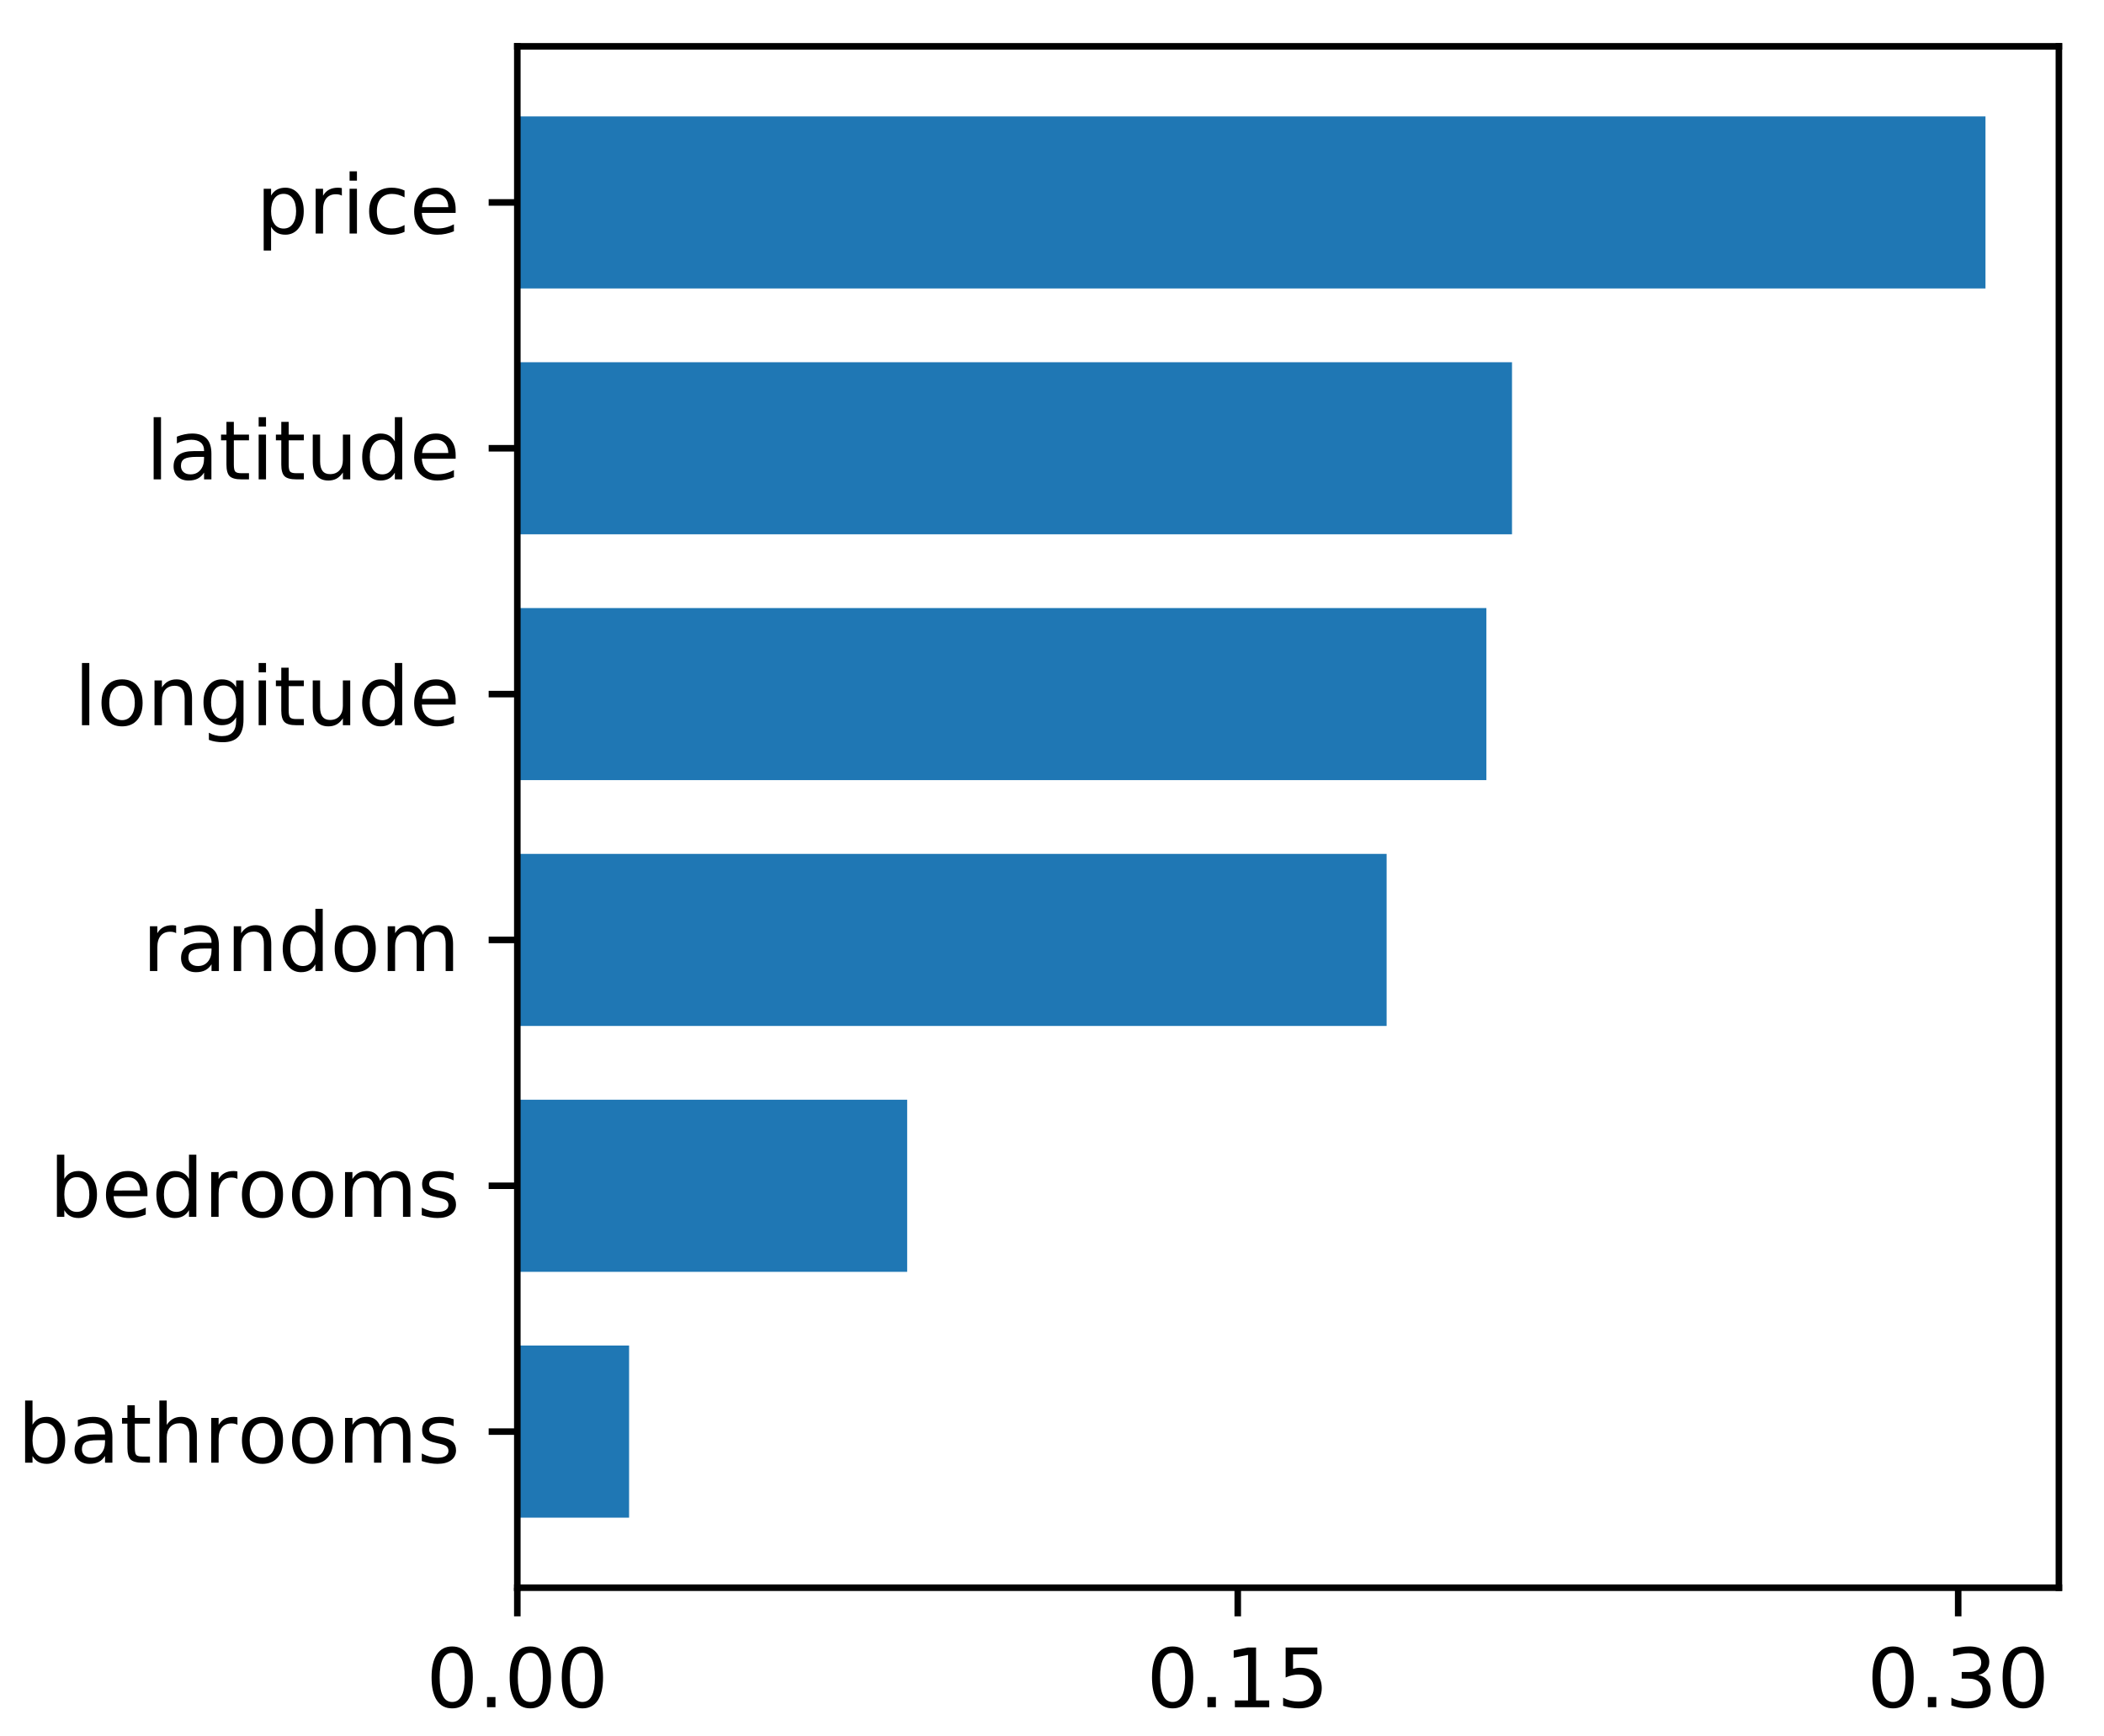
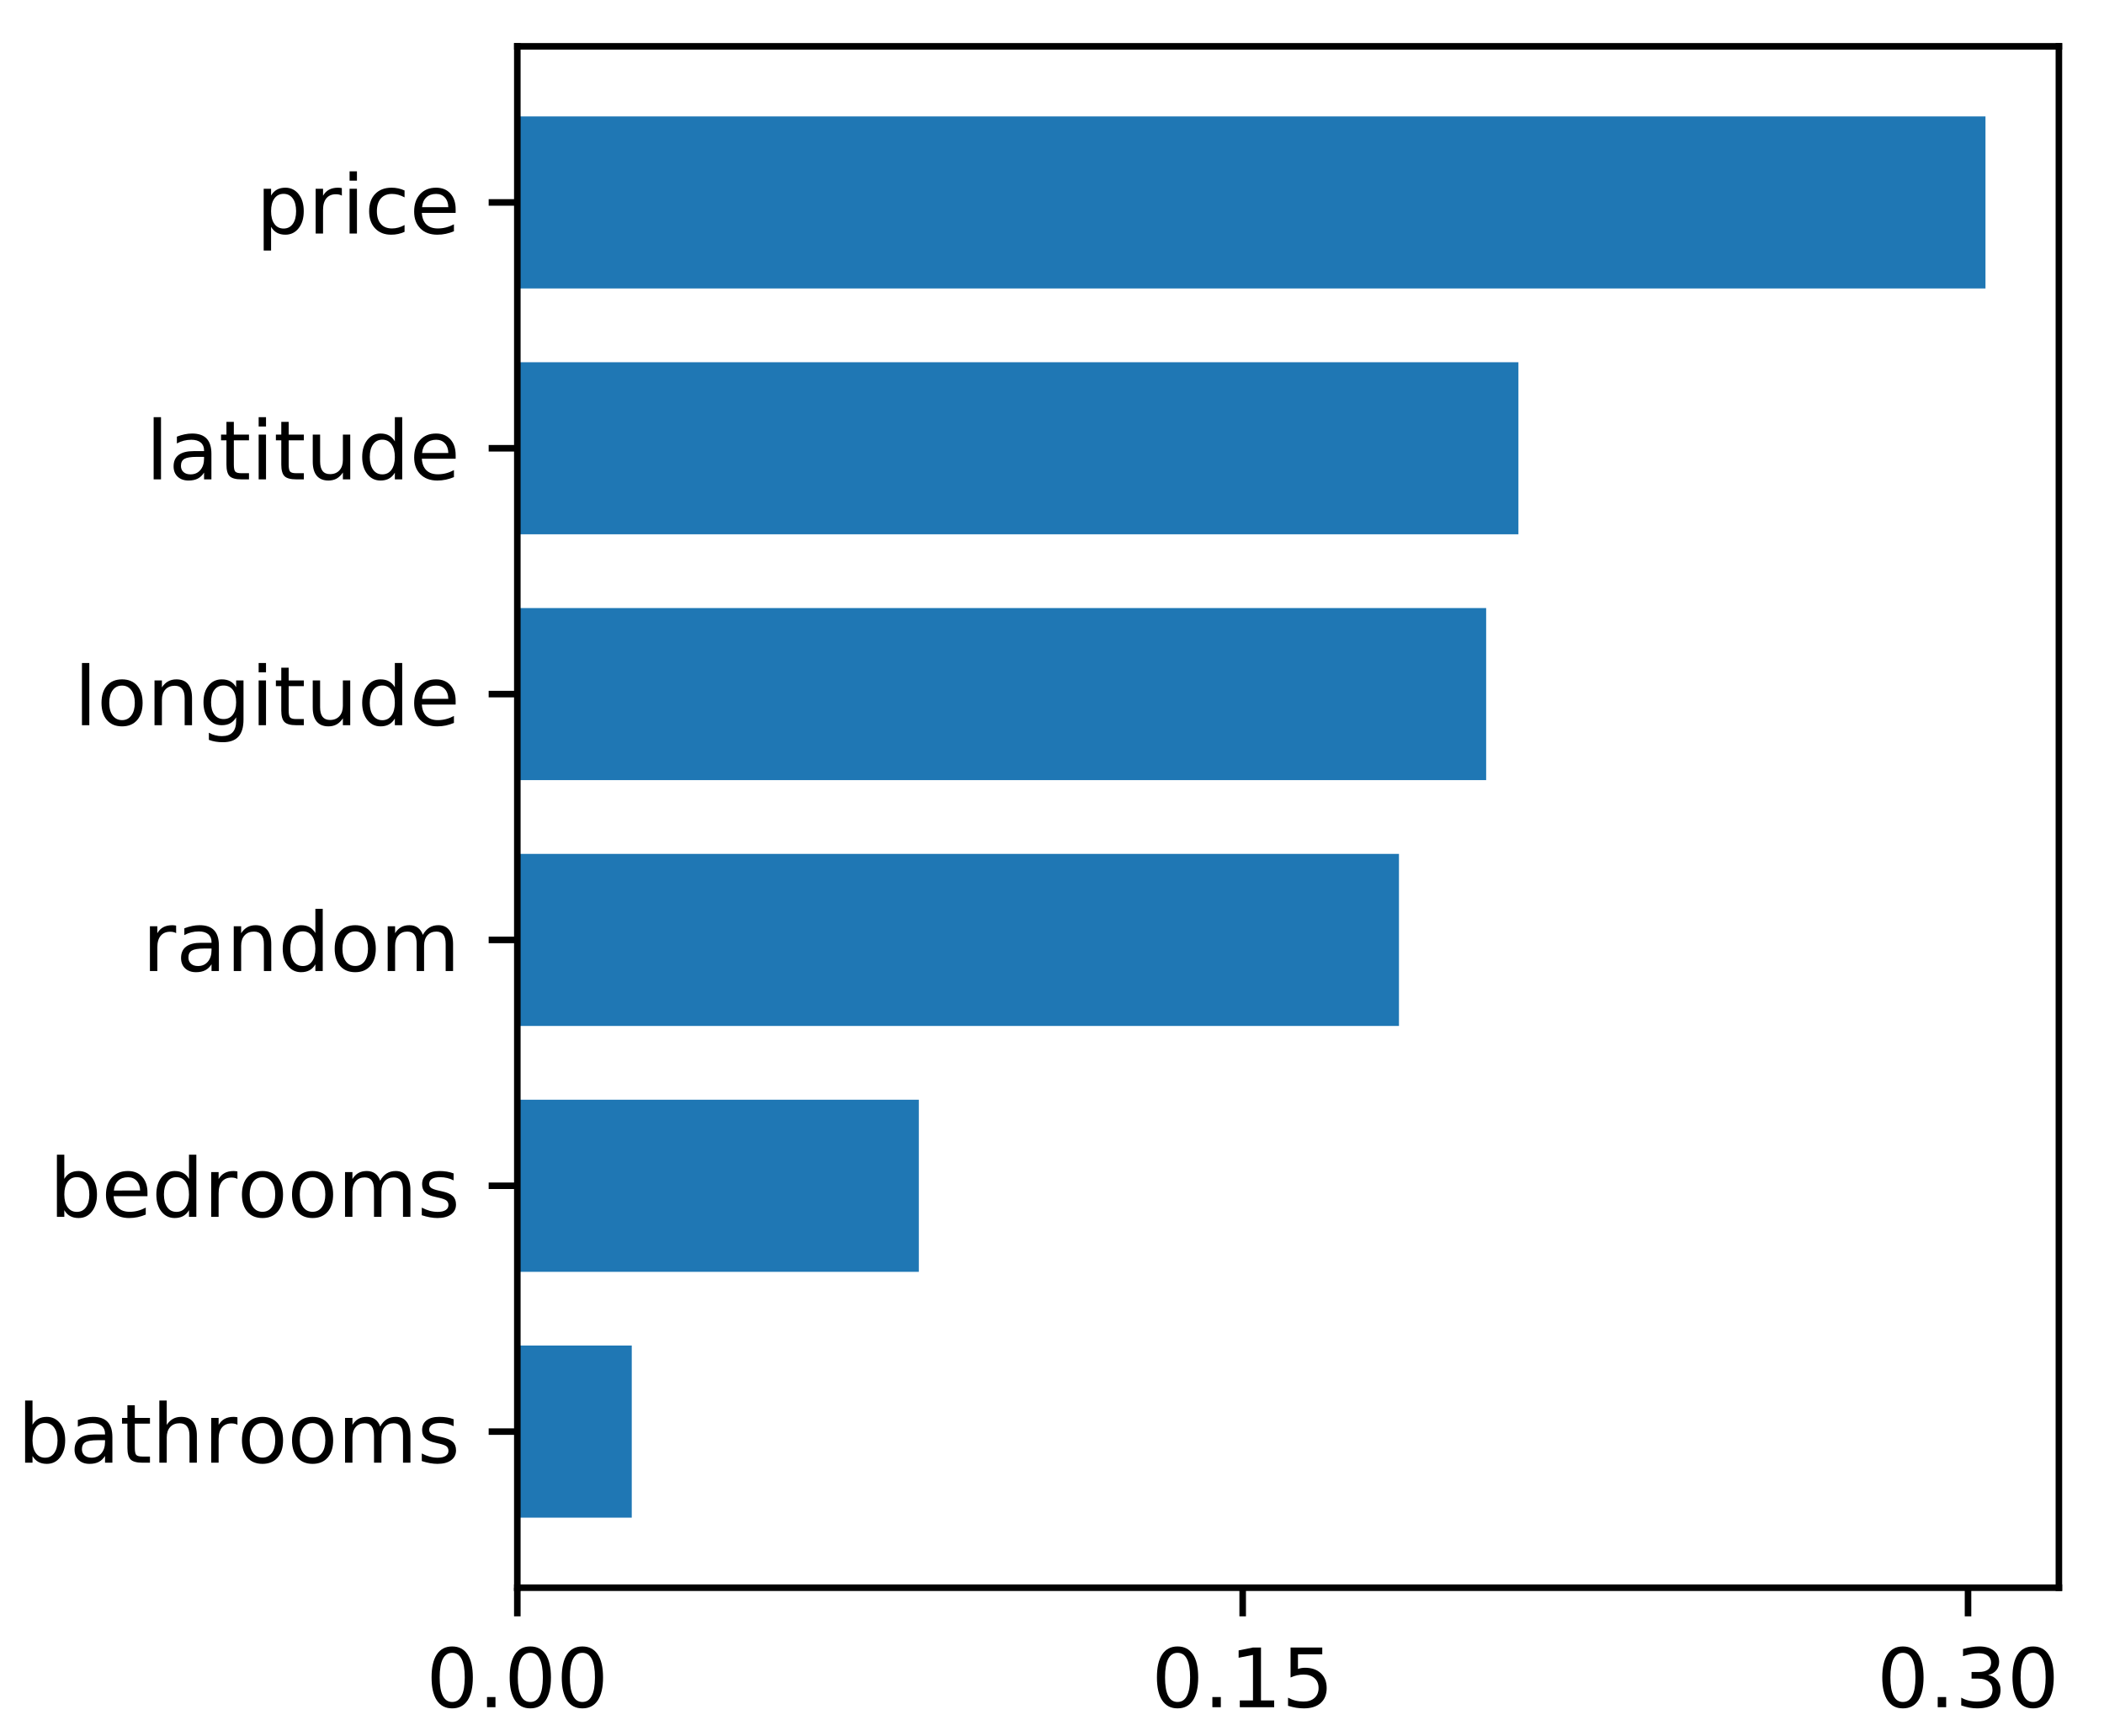
<svg xmlns="http://www.w3.org/2000/svg" xmlns:xlink="http://www.w3.org/1999/xlink" height="212pt" version="1.1" viewBox="0 0 257 212" width="257pt">
  <defs>
    <style type="text/css">
*{stroke-linecap:butt;stroke-linejoin:round;}
  </style>
  </defs>
  <g id="figure_1">
    <g id="patch_1">
      <path d="M 0 212.798  L 257.15 212.798  L 257.15 0  L 0 0  z " style="fill:#ffffff;" />
    </g>
    <g id="axes_1">
      <g id="patch_2">
        <path d="M 63.19 193.96  L 251.49 193.96  L 251.49 5.66  L 63.19 5.66  z " style="fill:#ffffff;" />
      </g>
      <g id="patch_3">
-         <path clip-path="url(#p0af9eaef55)" d="M 63.19 185.401  L 76.842 185.401  L 76.842 164.379  L 63.19 164.379  z " style="fill:#1f77b4;" />
+         <path clip-path="url(#pe0e1251e9e)" d="M 63.19 185.401  L 77.168 185.401  L 77.168 164.379  L 63.19 164.379  z " style="fill:#1f77b4;" />
      </g>
      <g id="patch_4">
-         <path clip-path="url(#p0af9eaef55)" d="M 63.19 155.369  L 110.809 155.369  L 110.809 134.347  L 63.19 134.347  z " style="fill:#1f77b4;" />
+         <path clip-path="url(#pe0e1251e9e)" d="M 63.19 155.369  L 112.234 155.369  L 112.234 134.347  L 63.19 134.347  z " style="fill:#1f77b4;" />
      </g>
      <g id="patch_5">
-         <path clip-path="url(#p0af9eaef55)" d="M 63.19 125.337  L 169.374 125.337  L 169.374 104.315  L 63.19 104.315  z " style="fill:#1f77b4;" />
+         <path clip-path="url(#pe0e1251e9e)" d="M 63.19 125.337  L 170.881 125.337  L 170.881 104.315  L 63.19 104.315  z " style="fill:#1f77b4;" />
      </g>
      <g id="patch_6">
-         <path clip-path="url(#p0af9eaef55)" d="M 63.19 95.305  L 181.56 95.305  L 181.56 74.283  L 63.19 74.283  z " style="fill:#1f77b4;" />
+         <path clip-path="url(#pe0e1251e9e)" d="M 63.19 95.305  L 181.532 95.305  L 181.532 74.283  L 63.19 74.283  z " style="fill:#1f77b4;" />
      </g>
      <g id="patch_7">
-         <path clip-path="url(#p0af9eaef55)" d="M 63.19 65.273  L 184.689 65.273  L 184.689 44.251  L 63.19 44.251  z " style="fill:#1f77b4;" />
+         <path clip-path="url(#pe0e1251e9e)" d="M 63.19 65.273  L 185.472 65.273  L 185.472 44.251  L 63.19 44.251  z " style="fill:#1f77b4;" />
      </g>
      <g id="patch_8">
-         <path clip-path="url(#p0af9eaef55)" d="M 63.19 35.241  L 242.523 35.241  L 242.523 14.219  L 63.19 14.219  z " style="fill:#1f77b4;" />
+         <path clip-path="url(#pe0e1251e9e)" d="M 63.19 35.241  L 242.523 35.241  L 242.523 14.219  L 63.19 14.219  z " style="fill:#1f77b4;" />
      </g>
      <g id="matplotlib.axis_1">
        <g id="xtick_1">
          <g id="line2d_1">
            <defs>
-               <path d="M 0 0  L 0 3.5  " id="m0ba9bcd828" style="stroke:#000000;stroke-width:0.8;" />
-             </defs>
-             <g>
-               <use style="stroke:#000000;stroke-width:0.8;" x="63.19" xlink:href="#m0ba9bcd828" y="193.96" />
+               <path d="M 0 0  L 0 3.5  " id="mcde96564e4" style="stroke:#000000;stroke-width:0.8;" />
+             </defs>
+             <g>
+               <use style="stroke:#000000;stroke-width:0.8;" x="63.19" xlink:href="#mcde96564e4" y="193.96" />
            </g>
          </g>
          <g id="text_1">
            <defs>
              <path d="M 31.781 66.406  Q 24.172 66.406 20.328 58.906  Q 16.5 51.422 16.5 36.375  Q 16.5 21.391 20.328 13.891  Q 24.172 6.391 31.781 6.391  Q 39.453 6.391 43.281 13.891  Q 47.125 21.391 47.125 36.375  Q 47.125 51.422 43.281 58.906  Q 39.453 66.406 31.781 66.406  z M 31.781 74.219  Q 44.047 74.219 50.516 64.516  Q 56.984 54.828 56.984 36.375  Q 56.984 17.969 50.516 8.266  Q 44.047 -1.422 31.781 -1.422  Q 19.531 -1.422 13.062 8.266  Q 6.594 17.969 6.594 36.375  Q 6.594 54.828 13.062 64.516  Q 19.531 74.219 31.781 74.219  z " id="DejaVuSans-30" />
              <path d="M 10.688 12.406  L 21 12.406  L 21 0  L 10.688 0  z " id="DejaVuSans-2e" />
            </defs>
            <g transform="translate(52.05687 208.5584)scale(0.1 -0.1)">
              <use xlink:href="#DejaVuSans-30" />
              <use x="63.623" xlink:href="#DejaVuSans-2e" />
              <use x="95.41" xlink:href="#DejaVuSans-30" />
              <use x="159.033" xlink:href="#DejaVuSans-30" />
            </g>
          </g>
        </g>
        <g id="xtick_2">
          <g id="line2d_2">
            <g>
-               <use style="stroke:#000000;stroke-width:0.8;" x="151.189" xlink:href="#m0ba9bcd828" y="193.96" />
+               <use style="stroke:#000000;stroke-width:0.8;" x="151.791" xlink:href="#mcde96564e4" y="193.96" />
            </g>
          </g>
          <g id="text_2">
            <defs>
              <path d="M 12.406 8.297  L 28.516 8.297  L 28.516 63.922  L 10.984 60.406  L 10.984 69.391  L 28.422 72.906  L 38.281 72.906  L 38.281 8.297  L 54.391 8.297  L 54.391 0  L 12.406 0  z " id="DejaVuSans-31" />
              <path d="M 10.797 72.906  L 49.516 72.906  L 49.516 64.594  L 19.828 64.594  L 19.828 46.734  Q 21.969 47.469 24.109 47.828  Q 26.266 48.188 28.422 48.188  Q 40.625 48.188 47.75 41.5  Q 54.891 34.812 54.891 23.391  Q 54.891 11.625 47.562 5.094  Q 40.234 -1.422 26.906 -1.422  Q 22.312 -1.422 17.547 -0.641  Q 12.797 0.141 7.719 1.703  L 7.719 11.625  Q 12.109 9.234 16.797 8.062  Q 21.484 6.891 26.703 6.891  Q 35.156 6.891 40.078 11.328  Q 45.016 15.766 45.016 23.391  Q 45.016 31 40.078 35.438  Q 35.156 39.891 26.703 39.891  Q 22.75 39.891 18.812 39.016  Q 14.891 38.141 10.797 36.281  z " id="DejaVuSans-35" />
            </defs>
-             <g transform="translate(140.0558 208.5584)scale(0.1 -0.1)">
+             <g transform="translate(140.6577 208.5584)scale(0.1 -0.1)">
              <use xlink:href="#DejaVuSans-30" />
              <use x="63.623" xlink:href="#DejaVuSans-2e" />
              <use x="95.41" xlink:href="#DejaVuSans-31" />
              <use x="159.033" xlink:href="#DejaVuSans-35" />
            </g>
          </g>
        </g>
        <g id="xtick_3">
          <g id="line2d_3">
            <g>
-               <use style="stroke:#000000;stroke-width:0.8;" x="239.188" xlink:href="#m0ba9bcd828" y="193.96" />
+               <use style="stroke:#000000;stroke-width:0.8;" x="240.391" xlink:href="#mcde96564e4" y="193.96" />
            </g>
          </g>
          <g id="text_3">
            <defs>
              <path d="M 40.578 39.312  Q 47.656 37.797 51.625 33  Q 55.609 28.219 55.609 21.188  Q 55.609 10.406 48.188 4.484  Q 40.766 -1.422 27.094 -1.422  Q 22.516 -1.422 17.656 -0.516  Q 12.797 0.391 7.625 2.203  L 7.625 11.719  Q 11.719 9.328 16.594 8.109  Q 21.484 6.891 26.812 6.891  Q 36.078 6.891 40.938 10.547  Q 45.797 14.203 45.797 21.188  Q 45.797 27.641 41.281 31.266  Q 36.766 34.906 28.719 34.906  L 20.219 34.906  L 20.219 43.016  L 29.109 43.016  Q 36.375 43.016 40.234 45.922  Q 44.094 48.828 44.094 54.297  Q 44.094 59.906 40.109 62.906  Q 36.141 65.922 28.719 65.922  Q 24.656 65.922 20.016 65.031  Q 15.375 64.156 9.812 62.312  L 9.812 71.094  Q 15.438 72.656 20.344 73.438  Q 25.25 74.219 29.594 74.219  Q 40.828 74.219 47.359 69.109  Q 53.906 64.016 53.906 55.328  Q 53.906 49.266 50.438 45.094  Q 46.969 40.922 40.578 39.312  z " id="DejaVuSans-33" />
            </defs>
-             <g transform="translate(228.0547 208.5584)scale(0.1 -0.1)">
+             <g transform="translate(229.2585 208.5584)scale(0.1 -0.1)">
              <use xlink:href="#DejaVuSans-30" />
              <use x="63.623" xlink:href="#DejaVuSans-2e" />
              <use x="95.41" xlink:href="#DejaVuSans-33" />
              <use x="159.033" xlink:href="#DejaVuSans-30" />
            </g>
          </g>
        </g>
      </g>
      <g id="matplotlib.axis_2">
        <g id="ytick_1">
          <g id="line2d_4">
            <defs>
-               <path d="M 0 0  L -3.5 0  " id="m9c55edb79a" style="stroke:#000000;stroke-width:0.8;" />
-             </defs>
-             <g>
-               <use style="stroke:#000000;stroke-width:0.8;" x="63.19" xlink:href="#m9c55edb79a" y="174.89" />
+               <path d="M 0 0  L -3.5 0  " id="md3045c2a37" style="stroke:#000000;stroke-width:0.8;" />
+             </defs>
+             <g>
+               <use style="stroke:#000000;stroke-width:0.8;" x="63.19" xlink:href="#md3045c2a37" y="174.89" />
            </g>
          </g>
          <g id="text_4">
            <defs>
              <path d="M 48.688 27.297  Q 48.688 37.203 44.609 42.844  Q 40.531 48.484 33.406 48.484  Q 26.266 48.484 22.188 42.844  Q 18.109 37.203 18.109 27.297  Q 18.109 17.391 22.188 11.75  Q 26.266 6.109 33.406 6.109  Q 40.531 6.109 44.609 11.75  Q 48.688 17.391 48.688 27.297  z M 18.109 46.391  Q 20.953 51.266 25.266 53.625  Q 29.594 56 35.594 56  Q 45.562 56 51.781 48.094  Q 58.016 40.188 58.016 27.297  Q 58.016 14.406 51.781 6.484  Q 45.562 -1.422 35.594 -1.422  Q 29.594 -1.422 25.266 0.953  Q 20.953 3.328 18.109 8.203  L 18.109 0  L 9.078 0  L 9.078 75.984  L 18.109 75.984  z " id="DejaVuSans-62" />
              <path d="M 34.281 27.484  Q 23.391 27.484 19.188 25  Q 14.984 22.516 14.984 16.5  Q 14.984 11.719 18.141 8.906  Q 21.297 6.109 26.703 6.109  Q 34.188 6.109 38.703 11.406  Q 43.219 16.703 43.219 25.484  L 43.219 27.484  z M 52.203 31.203  L 52.203 0  L 43.219 0  L 43.219 8.297  Q 40.141 3.328 35.547 0.953  Q 30.953 -1.422 24.312 -1.422  Q 15.922 -1.422 10.953 3.297  Q 6 8.016 6 15.922  Q 6 25.141 12.172 29.828  Q 18.359 34.516 30.609 34.516  L 43.219 34.516  L 43.219 35.406  Q 43.219 41.609 39.141 45  Q 35.062 48.391 27.688 48.391  Q 23 48.391 18.547 47.266  Q 14.109 46.141 10.016 43.891  L 10.016 52.203  Q 14.938 54.109 19.578 55.047  Q 24.219 56 28.609 56  Q 40.484 56 46.344 49.844  Q 52.203 43.703 52.203 31.203  z " id="DejaVuSans-61" />
              <path d="M 18.312 70.219  L 18.312 54.688  L 36.812 54.688  L 36.812 47.703  L 18.312 47.703  L 18.312 18.016  Q 18.312 11.328 20.141 9.422  Q 21.969 7.516 27.594 7.516  L 36.812 7.516  L 36.812 0  L 27.594 0  Q 17.188 0 13.234 3.875  Q 9.281 7.766 9.281 18.016  L 9.281 47.703  L 2.688 47.703  L 2.688 54.688  L 9.281 54.688  L 9.281 70.219  z " id="DejaVuSans-74" />
              <path d="M 54.891 33.016  L 54.891 0  L 45.906 0  L 45.906 32.719  Q 45.906 40.484 42.875 44.328  Q 39.844 48.188 33.797 48.188  Q 26.516 48.188 22.312 43.547  Q 18.109 38.922 18.109 30.906  L 18.109 0  L 9.078 0  L 9.078 75.984  L 18.109 75.984  L 18.109 46.188  Q 21.344 51.125 25.703 53.562  Q 30.078 56 35.797 56  Q 45.219 56 50.047 50.172  Q 54.891 44.344 54.891 33.016  z " id="DejaVuSans-68" />
              <path d="M 41.109 46.297  Q 39.594 47.172 37.812 47.578  Q 36.031 48 33.891 48  Q 26.266 48 22.188 43.047  Q 18.109 38.094 18.109 28.812  L 18.109 0  L 9.078 0  L 9.078 54.688  L 18.109 54.688  L 18.109 46.188  Q 20.953 51.172 25.484 53.578  Q 30.031 56 36.531 56  Q 37.453 56 38.578 55.875  Q 39.703 55.766 41.062 55.516  z " id="DejaVuSans-72" />
              <path d="M 30.609 48.391  Q 23.391 48.391 19.188 42.75  Q 14.984 37.109 14.984 27.297  Q 14.984 17.484 19.156 11.844  Q 23.344 6.203 30.609 6.203  Q 37.797 6.203 41.984 11.859  Q 46.188 17.531 46.188 27.297  Q 46.188 37.016 41.984 42.703  Q 37.797 48.391 30.609 48.391  z M 30.609 56  Q 42.328 56 49.016 48.375  Q 55.719 40.766 55.719 27.297  Q 55.719 13.875 49.016 6.219  Q 42.328 -1.422 30.609 -1.422  Q 18.844 -1.422 12.172 6.219  Q 5.516 13.875 5.516 27.297  Q 5.516 40.766 12.172 48.375  Q 18.844 56 30.609 56  z " id="DejaVuSans-6f" />
              <path d="M 52 44.188  Q 55.375 50.25 60.062 53.125  Q 64.75 56 71.094 56  Q 79.641 56 84.281 50.016  Q 88.922 44.047 88.922 33.016  L 88.922 0  L 79.891 0  L 79.891 32.719  Q 79.891 40.578 77.094 44.375  Q 74.312 48.188 68.609 48.188  Q 61.625 48.188 57.562 43.547  Q 53.516 38.922 53.516 30.906  L 53.516 0  L 44.484 0  L 44.484 32.719  Q 44.484 40.625 41.703 44.406  Q 38.922 48.188 33.109 48.188  Q 26.219 48.188 22.156 43.531  Q 18.109 38.875 18.109 30.906  L 18.109 0  L 9.078 0  L 9.078 54.688  L 18.109 54.688  L 18.109 46.188  Q 21.188 51.219 25.484 53.609  Q 29.781 56 35.688 56  Q 41.656 56 45.828 52.969  Q 50 49.953 52 44.188  z " id="DejaVuSans-6d" />
              <path d="M 44.281 53.078  L 44.281 44.578  Q 40.484 46.531 36.375 47.5  Q 32.281 48.484 27.875 48.484  Q 21.188 48.484 17.844 46.438  Q 14.5 44.391 14.5 40.281  Q 14.5 37.156 16.891 35.375  Q 19.281 33.594 26.516 31.984  L 29.594 31.297  Q 39.156 29.25 43.188 25.516  Q 47.219 21.781 47.219 15.094  Q 47.219 7.469 41.188 3.016  Q 35.156 -1.422 24.609 -1.422  Q 20.219 -1.422 15.453 -0.562  Q 10.688 0.297 5.422 2  L 5.422 11.281  Q 10.406 8.688 15.234 7.391  Q 20.062 6.109 24.812 6.109  Q 31.156 6.109 34.562 8.281  Q 37.984 10.453 37.984 14.406  Q 37.984 18.062 35.516 20.016  Q 33.062 21.969 24.703 23.781  L 21.578 24.516  Q 13.234 26.266 9.516 29.906  Q 5.812 33.547 5.812 39.891  Q 5.812 47.609 11.281 51.797  Q 16.75 56 26.812 56  Q 31.781 56 36.172 55.266  Q 40.578 54.547 44.281 53.078  z " id="DejaVuSans-73" />
            </defs>
            <g transform="translate(2.16 178.689)scale(0.1 -0.1)">
              <use xlink:href="#DejaVuSans-62" />
              <use x="63.477" xlink:href="#DejaVuSans-61" />
              <use x="124.756" xlink:href="#DejaVuSans-74" />
              <use x="163.965" xlink:href="#DejaVuSans-68" />
              <use x="227.344" xlink:href="#DejaVuSans-72" />
              <use x="268.426" xlink:href="#DejaVuSans-6f" />
              <use x="329.607" xlink:href="#DejaVuSans-6f" />
              <use x="390.789" xlink:href="#DejaVuSans-6d" />
              <use x="488.201" xlink:href="#DejaVuSans-73" />
            </g>
          </g>
        </g>
        <g id="ytick_2">
          <g id="line2d_5">
            <g>
-               <use style="stroke:#000000;stroke-width:0.8;" x="63.19" xlink:href="#m9c55edb79a" y="144.858" />
+               <use style="stroke:#000000;stroke-width:0.8;" x="63.19" xlink:href="#md3045c2a37" y="144.858" />
            </g>
          </g>
          <g id="text_5">
            <defs>
              <path d="M 56.203 29.594  L 56.203 25.203  L 14.891 25.203  Q 15.484 15.922 20.484 11.062  Q 25.484 6.203 34.422 6.203  Q 39.594 6.203 44.453 7.469  Q 49.312 8.734 54.109 11.281  L 54.109 2.781  Q 49.266 0.734 44.188 -0.344  Q 39.109 -1.422 33.891 -1.422  Q 20.797 -1.422 13.156 6.188  Q 5.516 13.812 5.516 26.812  Q 5.516 40.234 12.766 48.109  Q 20.016 56 32.328 56  Q 43.359 56 49.781 48.891  Q 56.203 41.797 56.203 29.594  z M 47.219 32.234  Q 47.125 39.594 43.094 43.984  Q 39.062 48.391 32.422 48.391  Q 24.906 48.391 20.391 44.141  Q 15.875 39.891 15.188 32.172  z " id="DejaVuSans-65" />
              <path d="M 45.406 46.391  L 45.406 75.984  L 54.391 75.984  L 54.391 0  L 45.406 0  L 45.406 8.203  Q 42.578 3.328 38.25 0.953  Q 33.938 -1.422 27.875 -1.422  Q 17.969 -1.422 11.734 6.484  Q 5.516 14.406 5.516 27.297  Q 5.516 40.188 11.734 48.094  Q 17.969 56 27.875 56  Q 33.938 56 38.25 53.625  Q 42.578 51.266 45.406 46.391  z M 14.797 27.297  Q 14.797 17.391 18.875 11.75  Q 22.953 6.109 30.078 6.109  Q 37.203 6.109 41.297 11.75  Q 45.406 17.391 45.406 27.297  Q 45.406 37.203 41.297 42.844  Q 37.203 48.484 30.078 48.484  Q 22.953 48.484 18.875 42.844  Q 14.797 37.203 14.797 27.297  z " id="DejaVuSans-64" />
            </defs>
            <g transform="translate(6.044375 148.6571)scale(0.1 -0.1)">
              <use xlink:href="#DejaVuSans-62" />
              <use x="63.477" xlink:href="#DejaVuSans-65" />
              <use x="125" xlink:href="#DejaVuSans-64" />
              <use x="188.477" xlink:href="#DejaVuSans-72" />
              <use x="229.559" xlink:href="#DejaVuSans-6f" />
              <use x="290.74" xlink:href="#DejaVuSans-6f" />
              <use x="351.922" xlink:href="#DejaVuSans-6d" />
              <use x="449.334" xlink:href="#DejaVuSans-73" />
            </g>
          </g>
        </g>
        <g id="ytick_3">
          <g id="line2d_6">
            <g>
-               <use style="stroke:#000000;stroke-width:0.8;" x="63.19" xlink:href="#m9c55edb79a" y="114.826" />
+               <use style="stroke:#000000;stroke-width:0.8;" x="63.19" xlink:href="#md3045c2a37" y="114.826" />
            </g>
          </g>
          <g id="text_6">
            <defs>
              <path d="M 54.891 33.016  L 54.891 0  L 45.906 0  L 45.906 32.719  Q 45.906 40.484 42.875 44.328  Q 39.844 48.188 33.797 48.188  Q 26.516 48.188 22.312 43.547  Q 18.109 38.922 18.109 30.906  L 18.109 0  L 9.078 0  L 9.078 54.688  L 18.109 54.688  L 18.109 46.188  Q 21.344 51.125 25.703 53.562  Q 30.078 56 35.797 56  Q 45.219 56 50.047 50.172  Q 54.891 44.344 54.891 33.016  z " id="DejaVuSans-6e" />
            </defs>
            <g transform="translate(17.40531 118.6252)scale(0.1 -0.1)">
              <use xlink:href="#DejaVuSans-72" />
              <use x="41.113" xlink:href="#DejaVuSans-61" />
              <use x="102.393" xlink:href="#DejaVuSans-6e" />
              <use x="165.771" xlink:href="#DejaVuSans-64" />
              <use x="229.248" xlink:href="#DejaVuSans-6f" />
              <use x="290.43" xlink:href="#DejaVuSans-6d" />
            </g>
          </g>
        </g>
        <g id="ytick_4">
          <g id="line2d_7">
            <g>
-               <use style="stroke:#000000;stroke-width:0.8;" x="63.19" xlink:href="#m9c55edb79a" y="84.794" />
+               <use style="stroke:#000000;stroke-width:0.8;" x="63.19" xlink:href="#md3045c2a37" y="84.794" />
            </g>
          </g>
          <g id="text_7">
            <defs>
              <path d="M 9.422 75.984  L 18.406 75.984  L 18.406 0  L 9.422 0  z " id="DejaVuSans-6c" />
              <path d="M 45.406 27.984  Q 45.406 37.75 41.375 43.109  Q 37.359 48.484 30.078 48.484  Q 22.859 48.484 18.828 43.109  Q 14.797 37.75 14.797 27.984  Q 14.797 18.266 18.828 12.891  Q 22.859 7.516 30.078 7.516  Q 37.359 7.516 41.375 12.891  Q 45.406 18.266 45.406 27.984  z M 54.391 6.781  Q 54.391 -7.172 48.188 -13.984  Q 42 -20.797 29.203 -20.797  Q 24.469 -20.797 20.266 -20.094  Q 16.062 -19.391 12.109 -17.922  L 12.109 -9.188  Q 16.062 -11.328 19.922 -12.344  Q 23.781 -13.375 27.781 -13.375  Q 36.625 -13.375 41.016 -8.766  Q 45.406 -4.156 45.406 5.172  L 45.406 9.625  Q 42.625 4.781 38.281 2.391  Q 33.938 0 27.875 0  Q 17.828 0 11.672 7.656  Q 5.516 15.328 5.516 27.984  Q 5.516 40.672 11.672 48.328  Q 17.828 56 27.875 56  Q 33.938 56 38.281 53.609  Q 42.625 51.219 45.406 46.391  L 45.406 54.688  L 54.391 54.688  z " id="DejaVuSans-67" />
              <path d="M 9.422 54.688  L 18.406 54.688  L 18.406 0  L 9.422 0  z M 9.422 75.984  L 18.406 75.984  L 18.406 64.594  L 9.422 64.594  z " id="DejaVuSans-69" />
              <path d="M 8.5 21.578  L 8.5 54.688  L 17.484 54.688  L 17.484 21.922  Q 17.484 14.156 20.5 10.266  Q 23.531 6.391 29.594 6.391  Q 36.859 6.391 41.078 11.031  Q 45.312 15.672 45.312 23.688  L 45.312 54.688  L 54.297 54.688  L 54.297 0  L 45.312 0  L 45.312 8.406  Q 42.047 3.422 37.719 1  Q 33.406 -1.422 27.688 -1.422  Q 18.266 -1.422 13.375 4.438  Q 8.5 10.297 8.5 21.578  z M 31.109 56  z " id="DejaVuSans-75" />
            </defs>
            <g transform="translate(9.069375 88.59327)scale(0.1 -0.1)">
              <use xlink:href="#DejaVuSans-6c" />
              <use x="27.783" xlink:href="#DejaVuSans-6f" />
              <use x="88.965" xlink:href="#DejaVuSans-6e" />
              <use x="152.344" xlink:href="#DejaVuSans-67" />
              <use x="215.82" xlink:href="#DejaVuSans-69" />
              <use x="243.604" xlink:href="#DejaVuSans-74" />
              <use x="282.812" xlink:href="#DejaVuSans-75" />
              <use x="346.191" xlink:href="#DejaVuSans-64" />
              <use x="409.668" xlink:href="#DejaVuSans-65" />
            </g>
          </g>
        </g>
        <g id="ytick_5">
          <g id="line2d_8">
            <g>
-               <use style="stroke:#000000;stroke-width:0.8;" x="63.19" xlink:href="#m9c55edb79a" y="54.762" />
+               <use style="stroke:#000000;stroke-width:0.8;" x="63.19" xlink:href="#md3045c2a37" y="54.762" />
            </g>
          </g>
          <g id="text_8">
            <g transform="translate(17.82562 58.56137)scale(0.1 -0.1)">
              <use xlink:href="#DejaVuSans-6c" />
              <use x="27.783" xlink:href="#DejaVuSans-61" />
              <use x="89.062" xlink:href="#DejaVuSans-74" />
              <use x="128.271" xlink:href="#DejaVuSans-69" />
              <use x="156.055" xlink:href="#DejaVuSans-74" />
              <use x="195.264" xlink:href="#DejaVuSans-75" />
              <use x="258.643" xlink:href="#DejaVuSans-64" />
              <use x="322.119" xlink:href="#DejaVuSans-65" />
            </g>
          </g>
        </g>
        <g id="ytick_6">
          <g id="line2d_9">
            <g>
-               <use style="stroke:#000000;stroke-width:0.8;" x="63.19" xlink:href="#m9c55edb79a" y="24.73" />
+               <use style="stroke:#000000;stroke-width:0.8;" x="63.19" xlink:href="#md3045c2a37" y="24.73" />
            </g>
          </g>
          <g id="text_9">
            <defs>
              <path d="M 18.109 8.203  L 18.109 -20.797  L 9.078 -20.797  L 9.078 54.688  L 18.109 54.688  L 18.109 46.391  Q 20.953 51.266 25.266 53.625  Q 29.594 56 35.594 56  Q 45.562 56 51.781 48.094  Q 58.016 40.188 58.016 27.297  Q 58.016 14.406 51.781 6.484  Q 45.562 -1.422 35.594 -1.422  Q 29.594 -1.422 25.266 0.953  Q 20.953 3.328 18.109 8.203  z M 48.688 27.297  Q 48.688 37.203 44.609 42.844  Q 40.531 48.484 33.406 48.484  Q 26.266 48.484 22.188 42.844  Q 18.109 37.203 18.109 27.297  Q 18.109 17.391 22.188 11.75  Q 26.266 6.109 33.406 6.109  Q 40.531 6.109 44.609 11.75  Q 48.688 17.391 48.688 27.297  z " id="DejaVuSans-70" />
              <path d="M 48.781 52.594  L 48.781 44.188  Q 44.969 46.297 41.141 47.344  Q 37.312 48.391 33.406 48.391  Q 24.656 48.391 19.812 42.844  Q 14.984 37.312 14.984 27.297  Q 14.984 17.281 19.812 11.734  Q 24.656 6.203 33.406 6.203  Q 37.312 6.203 41.141 7.25  Q 44.969 8.297 48.781 10.406  L 48.781 2.094  Q 45.016 0.344 40.984 -0.531  Q 36.969 -1.422 32.422 -1.422  Q 20.062 -1.422 12.781 6.344  Q 5.516 14.109 5.516 27.297  Q 5.516 40.672 12.859 48.328  Q 20.219 56 33.016 56  Q 37.156 56 41.109 55.141  Q 45.062 54.297 48.781 52.594  z " id="DejaVuSans-63" />
            </defs>
            <g transform="translate(31.30063 28.52947)scale(0.1 -0.1)">
              <use xlink:href="#DejaVuSans-70" />
              <use x="63.477" xlink:href="#DejaVuSans-72" />
              <use x="104.59" xlink:href="#DejaVuSans-69" />
              <use x="132.373" xlink:href="#DejaVuSans-63" />
              <use x="187.354" xlink:href="#DejaVuSans-65" />
            </g>
          </g>
        </g>
      </g>
      <g id="patch_9">
        <path d="M 63.19 193.96  L 63.19 5.66  " style="fill:none;stroke:#000000;stroke-linecap:square;stroke-linejoin:miter;stroke-width:0.8;" />
      </g>
      <g id="patch_10">
        <path d="M 251.49 193.96  L 251.49 5.66  " style="fill:none;stroke:#000000;stroke-linecap:square;stroke-linejoin:miter;stroke-width:0.8;" />
      </g>
      <g id="patch_11">
        <path d="M 63.19 193.96  L 251.49 193.96  " style="fill:none;stroke:#000000;stroke-linecap:square;stroke-linejoin:miter;stroke-width:0.8;" />
      </g>
      <g id="patch_12">
        <path d="M 63.19 5.66  L 251.49 5.66  " style="fill:none;stroke:#000000;stroke-linecap:square;stroke-linejoin:miter;stroke-width:0.8;" />
      </g>
    </g>
  </g>
  <defs>
-     <clipPath id="p0af9eaef55">
+     <clipPath id="pe0e1251e9e">
      <rect height="188.3" width="188.3" x="63.19" y="5.66" />
    </clipPath>
  </defs>
</svg>
